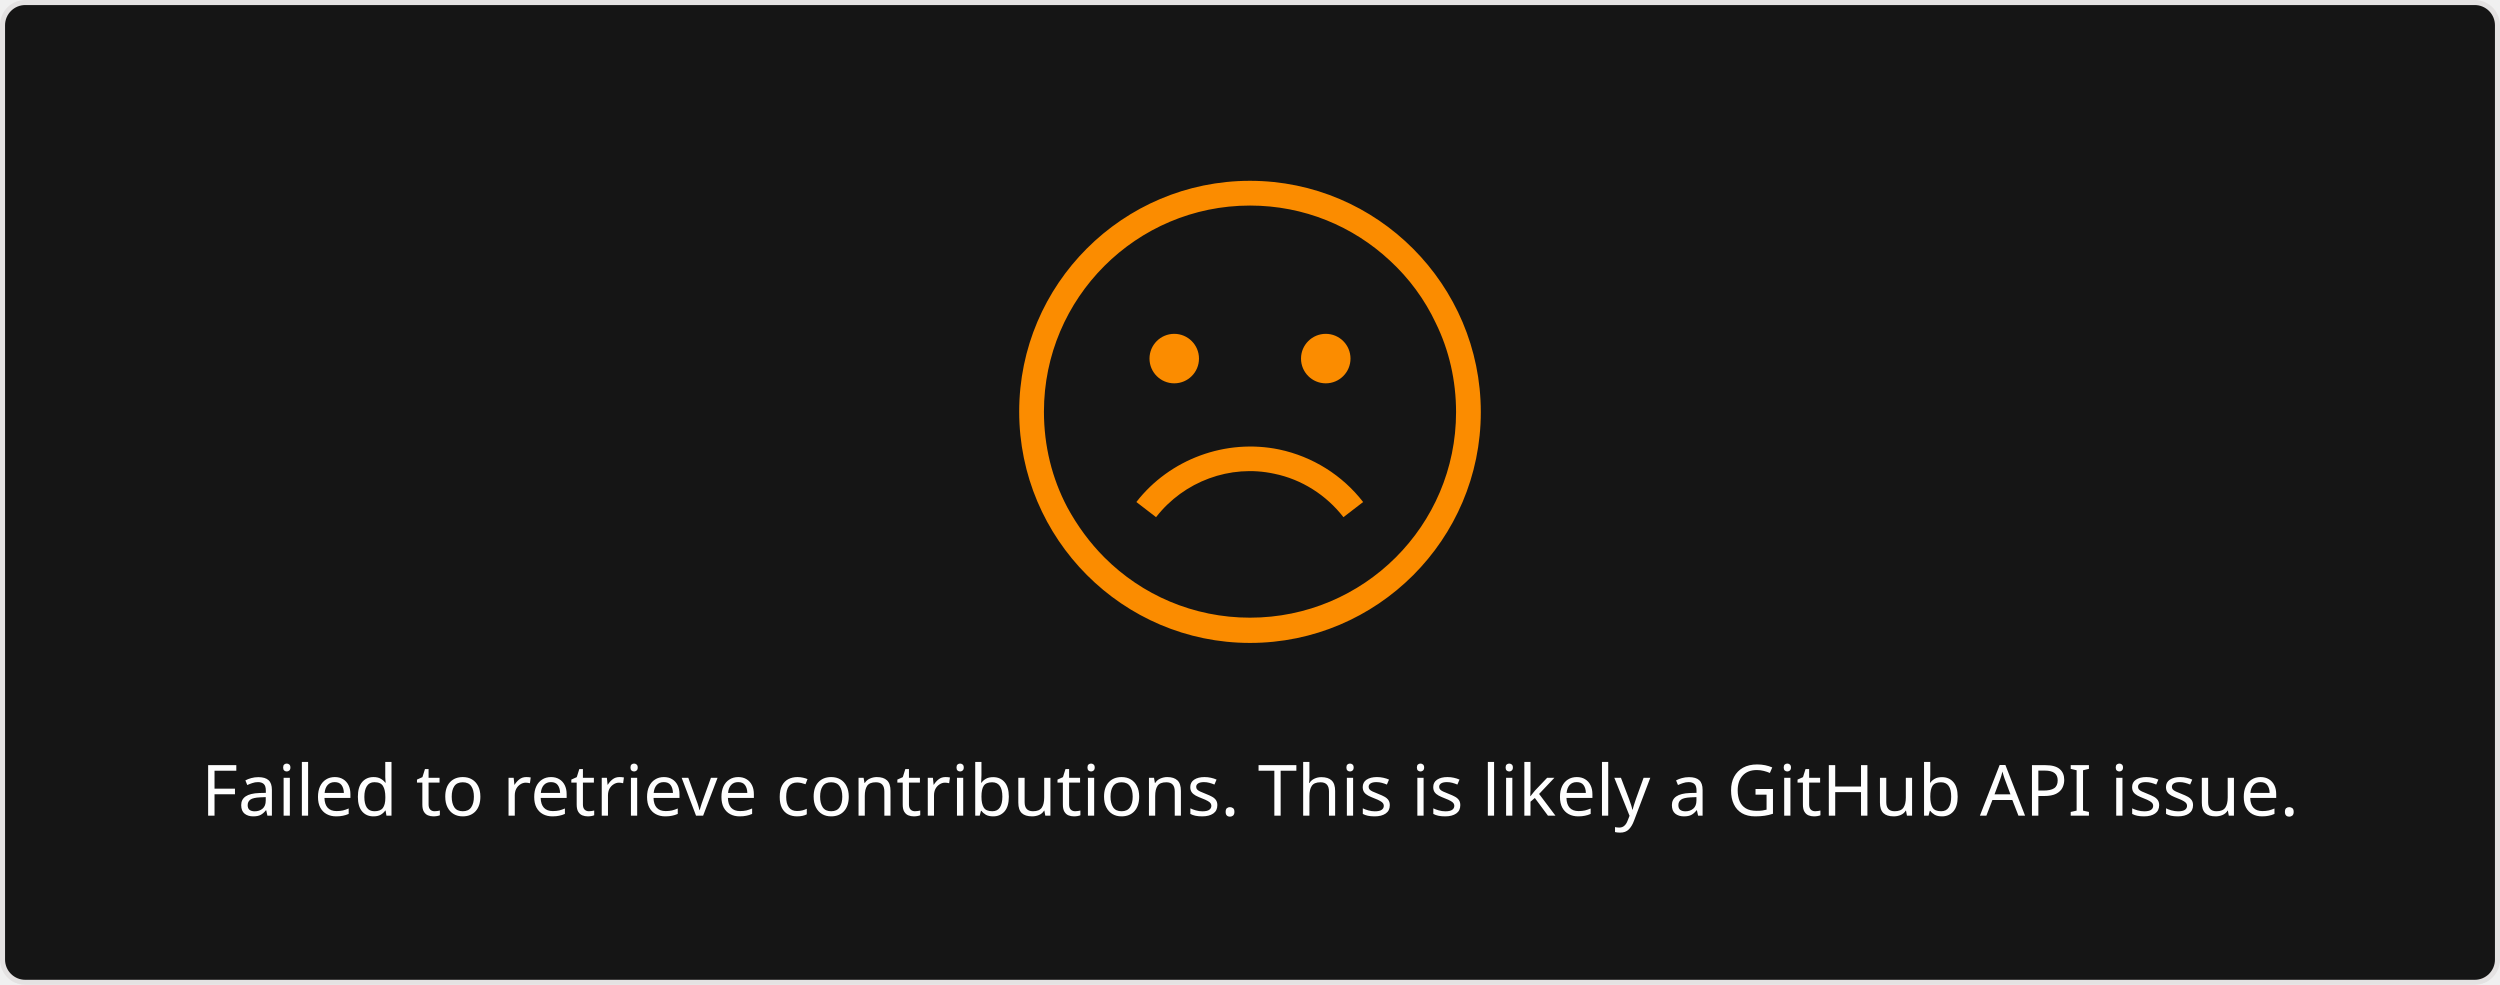
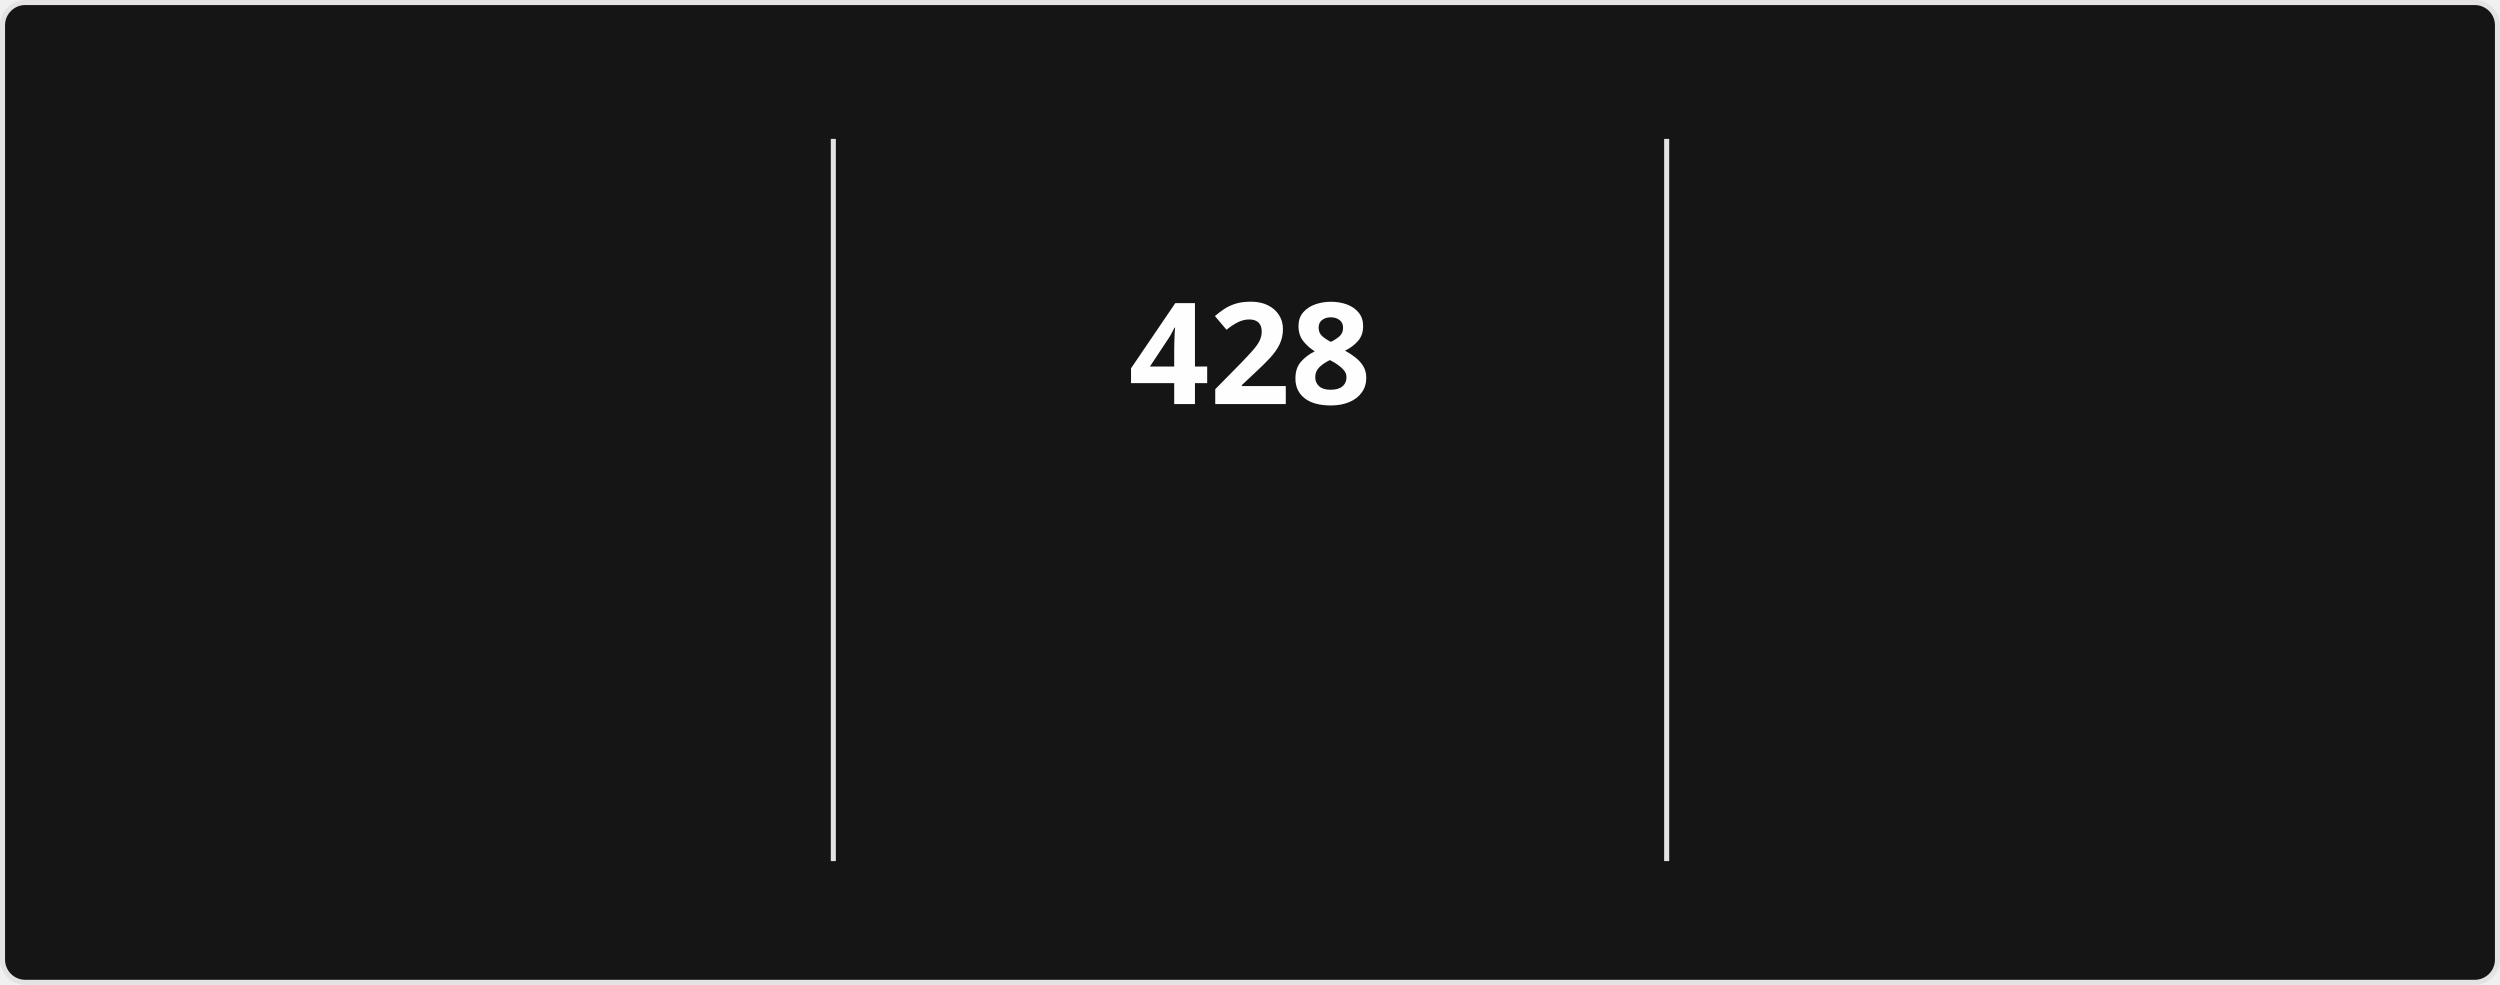
- <svg xmlns="http://www.w3.org/2000/svg" style="isolation: isolate" viewBox="0 0 495 195" width="495px" height="195px">
+ <svg xmlns="http://www.w3.org/2000/svg" style="isolation: isolate" viewBox="0 0 495 195" width="495px" height="195px" direction="ltr">
  <style>
-             a {
-                 fill: #9E9E9E;
+             @keyframes currstreak {
+                 0% { font-size: 3px; opacity: 0.2; }
+                 80% { font-size: 34px; opacity: 1; }
+                 100% { font-size: 28px; opacity: 1; }
+             }
+             @keyframes fadein {
+                 0% { opacity: 0; }
+                 100% { opacity: 1; }
            }
        </style>
  <defs>
    <clipPath id="outer_rectangle">
      <rect width="495" height="195" rx="4.5" />
    </clipPath>
+     <mask id="mask_out_ring_behind_fire">
+       <rect width="495" height="195" fill="white" />
+       <ellipse id="mask-ellipse" cx="247.5" cy="32" rx="13" ry="18" fill="black" />
+     </mask>
  </defs>
  <g clip-path="url(#outer_rectangle)">
    <g style="isolation: isolate">
      <rect stroke="#E4E2E2" fill="#151515" rx="4.5" x="0.5" y="0.5" width="494" height="194" />
    </g>
    <g style="isolation: isolate">
-       <g transform="translate(247.5, 108)">
-         <text x="0" y="50" dy="0.25em" stroke-width="0" text-anchor="middle" fill="#FEFEFE" stroke="none" font-family="&quot;Segoe UI&quot;, Ubuntu, sans-serif" font-weight="400" font-size="14px" font-style="normal">
-                         Failed to retrieve contributions. This is likely a GitHub API issue.
+       <line x1="165" y1="28" x2="165" y2="170" vector-effect="non-scaling-stroke" stroke-width="1" stroke="#E4E2E2" stroke-linejoin="miter" stroke-linecap="square" stroke-miterlimit="3" />
+       <line x1="330" y1="28" x2="330" y2="170" vector-effect="non-scaling-stroke" stroke-width="1" stroke="#E4E2E2" stroke-linejoin="miter" stroke-linecap="square" stroke-miterlimit="3" />
+     </g>
+     <g style="isolation: isolate">
+       <g transform="translate(82.5, 48)">
+         <text x="0" y="32" stroke-width="0" text-anchor="middle" fill="#FEFEFE" stroke="none" font-family="&quot;Segoe UI&quot;, Ubuntu, sans-serif" font-weight="700" font-size="28px" font-style="normal" style="opacity: 0; animation: fadein 0.5s linear forwards 0.6s">
+                         16,891
                    </text>
      </g>
-       <defs>
-         <mask id="cut-off-area">
-           <rect x="0" y="0" width="500" height="500" fill="white" />
-           <ellipse cx="247.5" cy="31" rx="13" ry="18" />
-         </mask>
-       </defs>
-       <g transform="translate(247.5, 0)">
-         <path fill="#FB8C00" d="M0,35.8c-25.2,0-45.7,20.5-45.7,45.7s20.5,45.8,45.7,45.8s45.7-20.5,45.7-45.7S25.2,35.8,0,35.8z M0,122.3c-11.2,0-21.4-4.5-28.8-11.9c-2.9-2.9-5.4-6.3-7.4-10c-3-5.7-4.6-12.1-4.6-18.9c0-22.5,18.3-40.8,40.8-40.8 c10.7,0,20.4,4.1,27.7,10.9c3.8,3.5,6.9,7.7,9.1,12.4c2.6,5.3,4,11.3,4,17.6C40.8,104.1,22.5,122.3,0,122.3z" />
-         <path fill="#FB8C00" d="M4.8,93.8c5.4,1.1,10.3,4.2,13.7,8.6l3.9-3c-4.1-5.3-10-9-16.6-10.4c-10.6-2.2-21.7,1.9-28.3,10.4l3.9,3 C-13.1,95.3-3.9,91.9,4.8,93.8z" />
-         <circle fill="#FB8C00" cx="-15" cy="71" r="4.9" />
-         <circle fill="#FB8C00" cx="15" cy="71" r="4.9" />
+       <g transform="translate(82.5, 84)">
+         <text x="0" y="32" stroke-width="0" text-anchor="middle" fill="#FEFEFE" stroke="none" font-family="&quot;Segoe UI&quot;, Ubuntu, sans-serif" font-weight="400" font-size="14px" font-style="normal" style="opacity: 0; animation: fadein 0.5s linear forwards 0.7s">
+                         Total Contributions
+                     </text>
+       </g>
+       <g transform="translate(82.5, 114)">
+         <text x="0" y="32" stroke-width="0" text-anchor="middle" fill="#9E9E9E" stroke="none" font-family="&quot;Segoe UI&quot;, Ubuntu, sans-serif" font-weight="400" font-size="12px" font-style="normal" style="opacity: 0; animation: fadein 0.5s linear forwards 0.8s">
+                         Aug 13, 2023 - Present
+                     </text>
+       </g>
+     </g>
+     <g style="isolation: isolate">
+       <g transform="translate(247.5, 48)">
+         <text x="0" y="32" stroke-width="0" text-anchor="middle" fill="#FEFEFE" stroke="none" font-family="&quot;Segoe UI&quot;, Ubuntu, sans-serif" font-weight="700" font-size="28px" font-style="normal" style="animation: currstreak 0.6s linear forwards">
+                         428
+                     </text>
+       </g>
+       <g transform="translate(247.5, 108)">
+         <text x="0" y="32" stroke-width="0" text-anchor="middle" fill="#FB8C00" stroke="none" font-family="&quot;Segoe UI&quot;, Ubuntu, sans-serif" font-weight="700" font-size="14px" font-style="normal" style="opacity: 0; animation: fadein 0.5s linear forwards 0.9s">
+                         Current Streak
+                     </text>
+       </g>
+       <g transform="translate(247.5, 145)">
+         <text x="0" y="21" stroke-width="0" text-anchor="middle" fill="#9E9E9E" stroke="none" font-family="&quot;Segoe UI&quot;, Ubuntu, sans-serif" font-weight="400" font-size="12px" font-style="normal" style="opacity: 0; animation: fadein 0.5s linear forwards 0.9s">
+                         Jul 15, 2025 - Sep 15
+                     </text>
+       </g>
+       <g mask="url(#mask_out_ring_behind_fire)">
+         <circle cx="247.5" cy="71" r="40" fill="none" stroke="#FB8C00" stroke-width="5" style="opacity: 0; animation: fadein 0.5s linear forwards 0.4s" />
+       </g>
+       <g transform="translate(247.5, 19.5)" stroke-opacity="0" style="opacity: 0; animation: fadein 0.5s linear forwards 0.6s">
+         <path d="M -12 -0.5 L 15 -0.5 L 15 23.5 L -12 23.5 L -12 -0.5 Z" fill="none" />
+         <path d="M 1.5 0.67 C 1.5 0.67 2.24 3.32 2.24 5.47 C 2.24 7.53 0.89 9.2 -1.17 9.2 C -3.23 9.2 -4.79 7.53 -4.79 5.47 L -4.76 5.11 C -6.78 7.51 -8 10.62 -8 13.99 C -8 18.41 -4.42 22 0 22 C 4.42 22 8 18.41 8 13.99 C 8 8.6 5.41 3.79 1.5 0.67 Z M -0.29 19 C -2.07 19 -3.51 17.6 -3.51 15.86 C -3.51 14.24 -2.46 13.1 -0.7 12.74 C 1.07 12.38 2.9 11.53 3.92 10.16 C 4.31 11.45 4.51 12.81 4.51 14.2 C 4.51 16.85 2.36 19 -0.29 19 Z" fill="#FB8C00" stroke-opacity="0" />
+       </g>
+     </g>
+     <g style="isolation: isolate">
+       <g transform="translate(412.5, 48)">
+         <text x="0" y="32" stroke-width="0" text-anchor="middle" fill="#FEFEFE" stroke="none" font-family="&quot;Segoe UI&quot;, Ubuntu, sans-serif" font-weight="700" font-size="28px" font-style="normal" style="opacity: 0; animation: fadein 0.5s linear forwards 1.2s">
+                         428
+                     </text>
+       </g>
+       <g transform="translate(412.5, 84)">
+         <text x="0" y="32" stroke-width="0" text-anchor="middle" fill="#FEFEFE" stroke="none" font-family="&quot;Segoe UI&quot;, Ubuntu, sans-serif" font-weight="400" font-size="14px" font-style="normal" style="opacity: 0; animation: fadein 0.5s linear forwards 1.3s">
+                         Longest Streak
+                     </text>
+       </g>
+       <g transform="translate(412.5, 114)">
+         <text x="0" y="32" stroke-width="0" text-anchor="middle" fill="#9E9E9E" stroke="none" font-family="&quot;Segoe UI&quot;, Ubuntu, sans-serif" font-weight="400" font-size="12px" font-style="normal" style="opacity: 0; animation: fadein 0.5s linear forwards 1.4s">
+                         Jul 15, 2025 - Sep 15
+                     </text>
      </g>
    </g>
  </g>
</svg>
